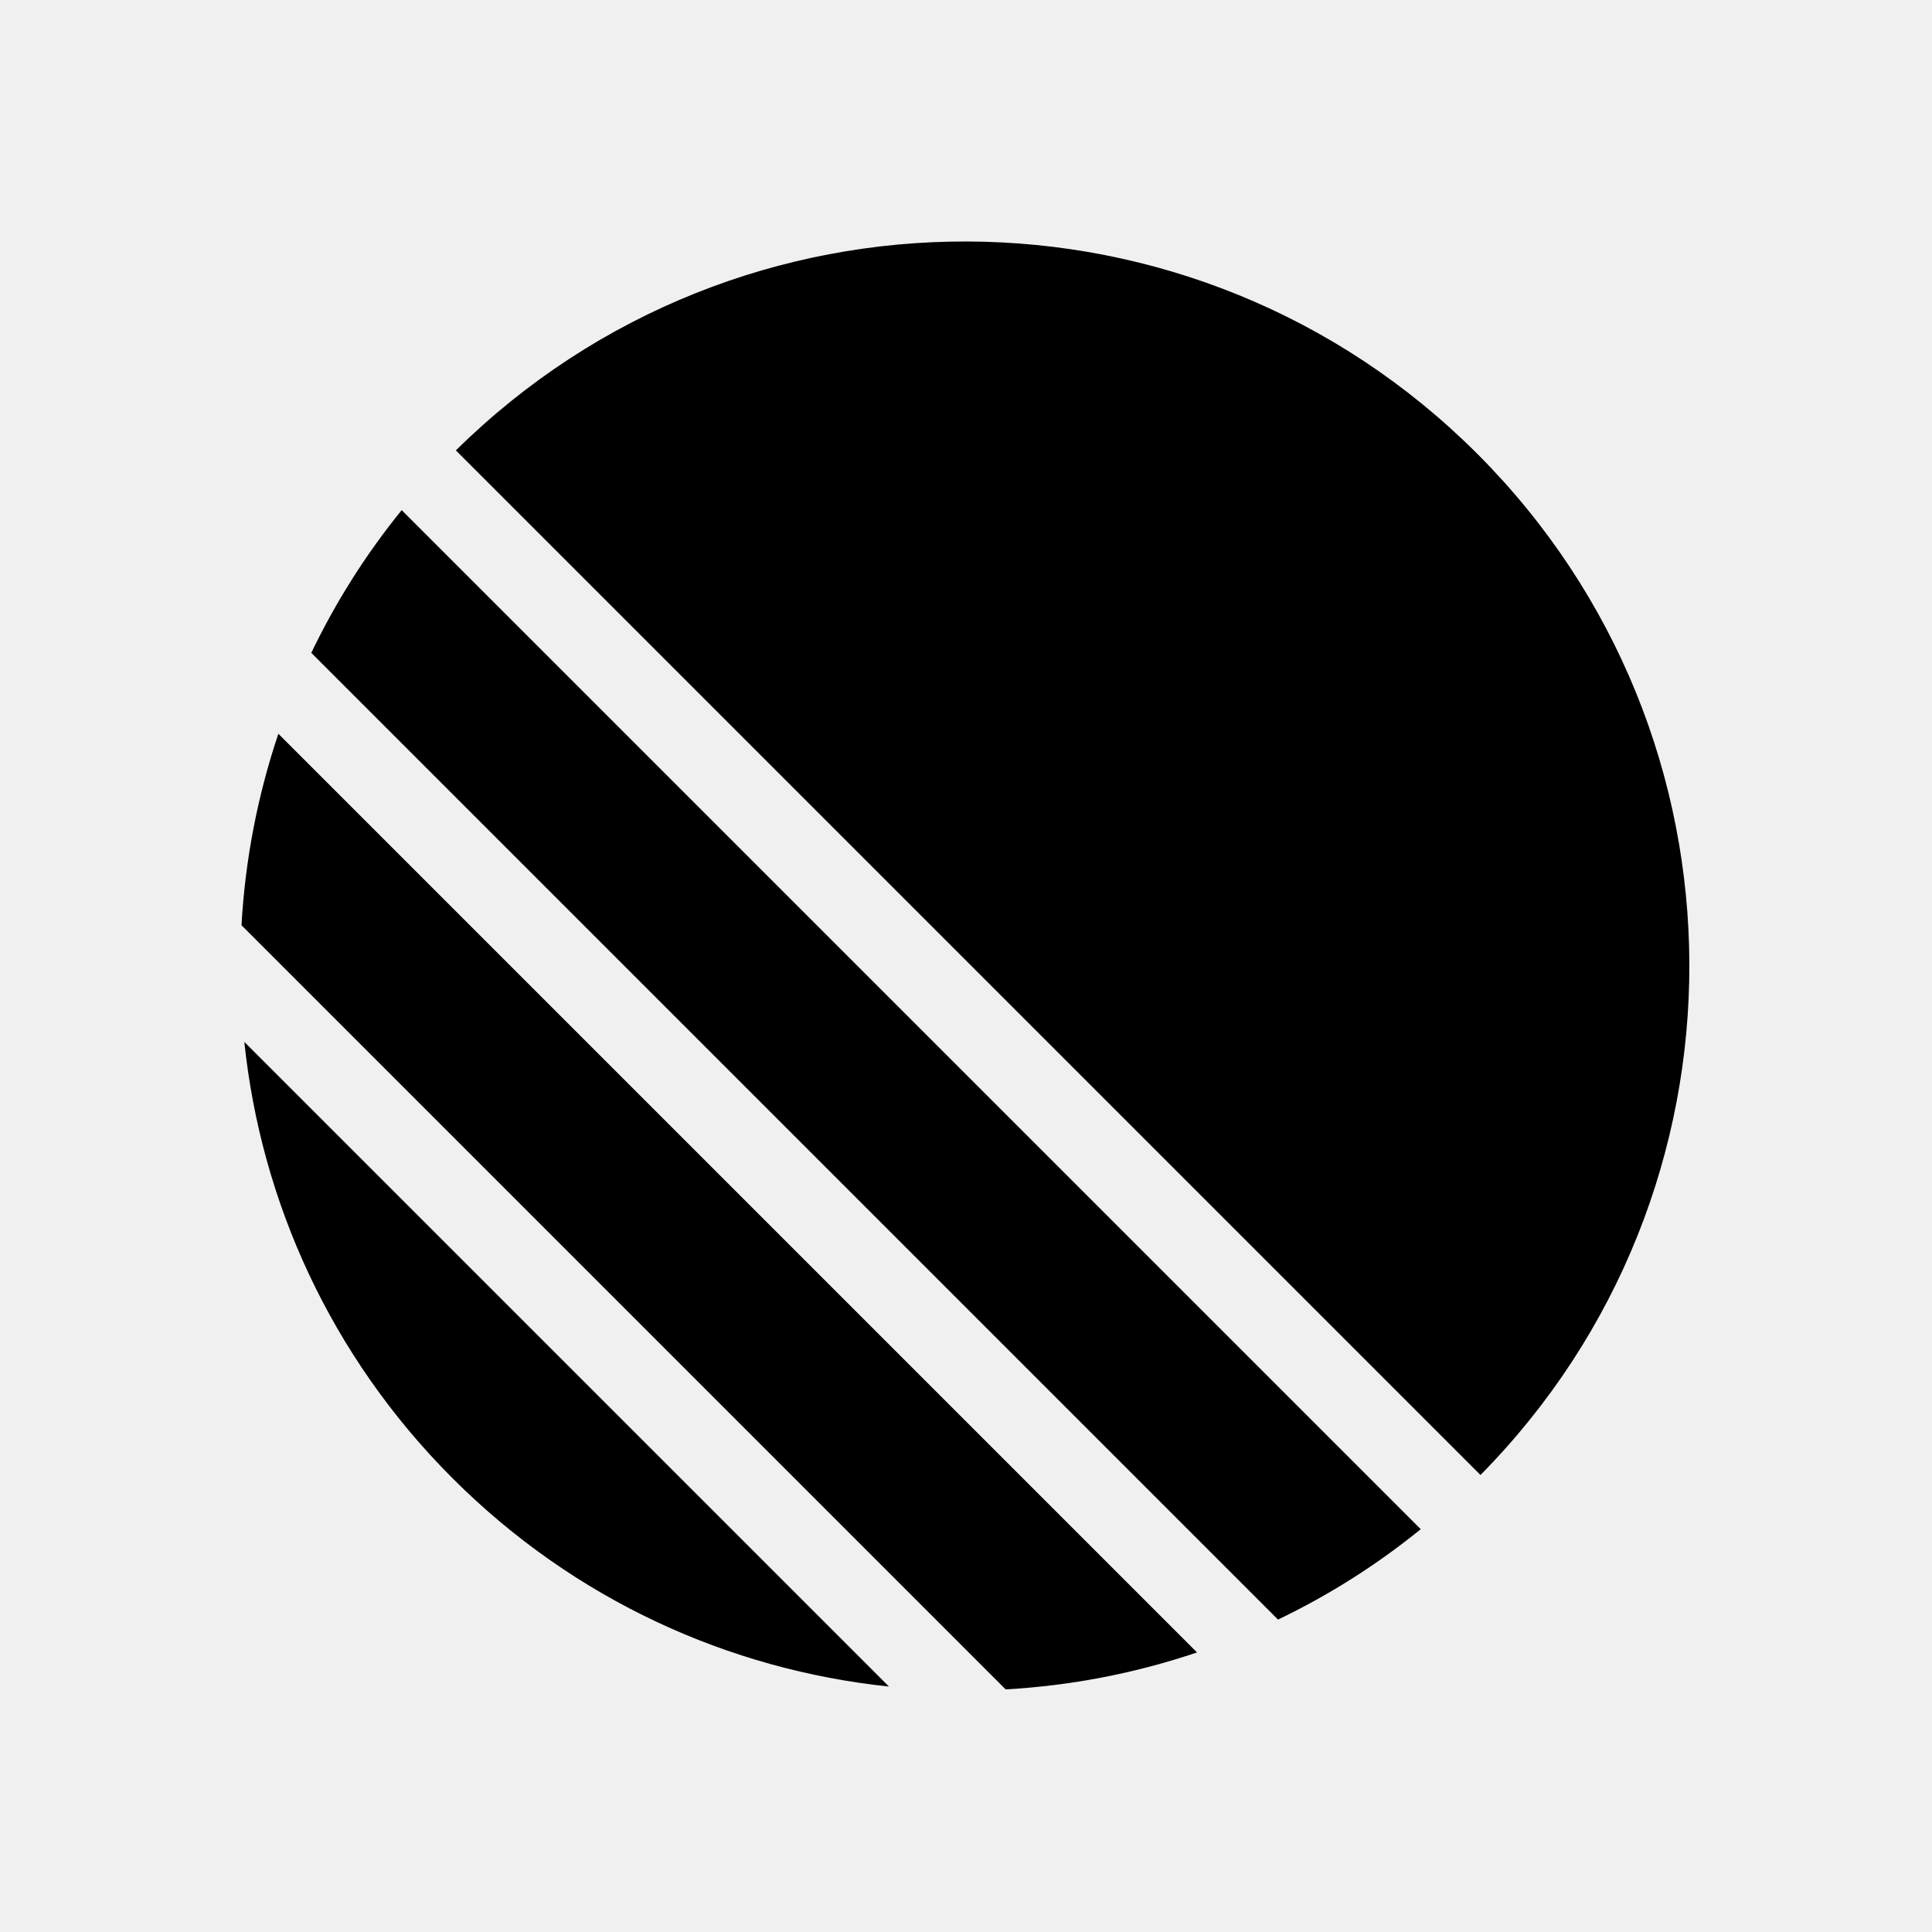
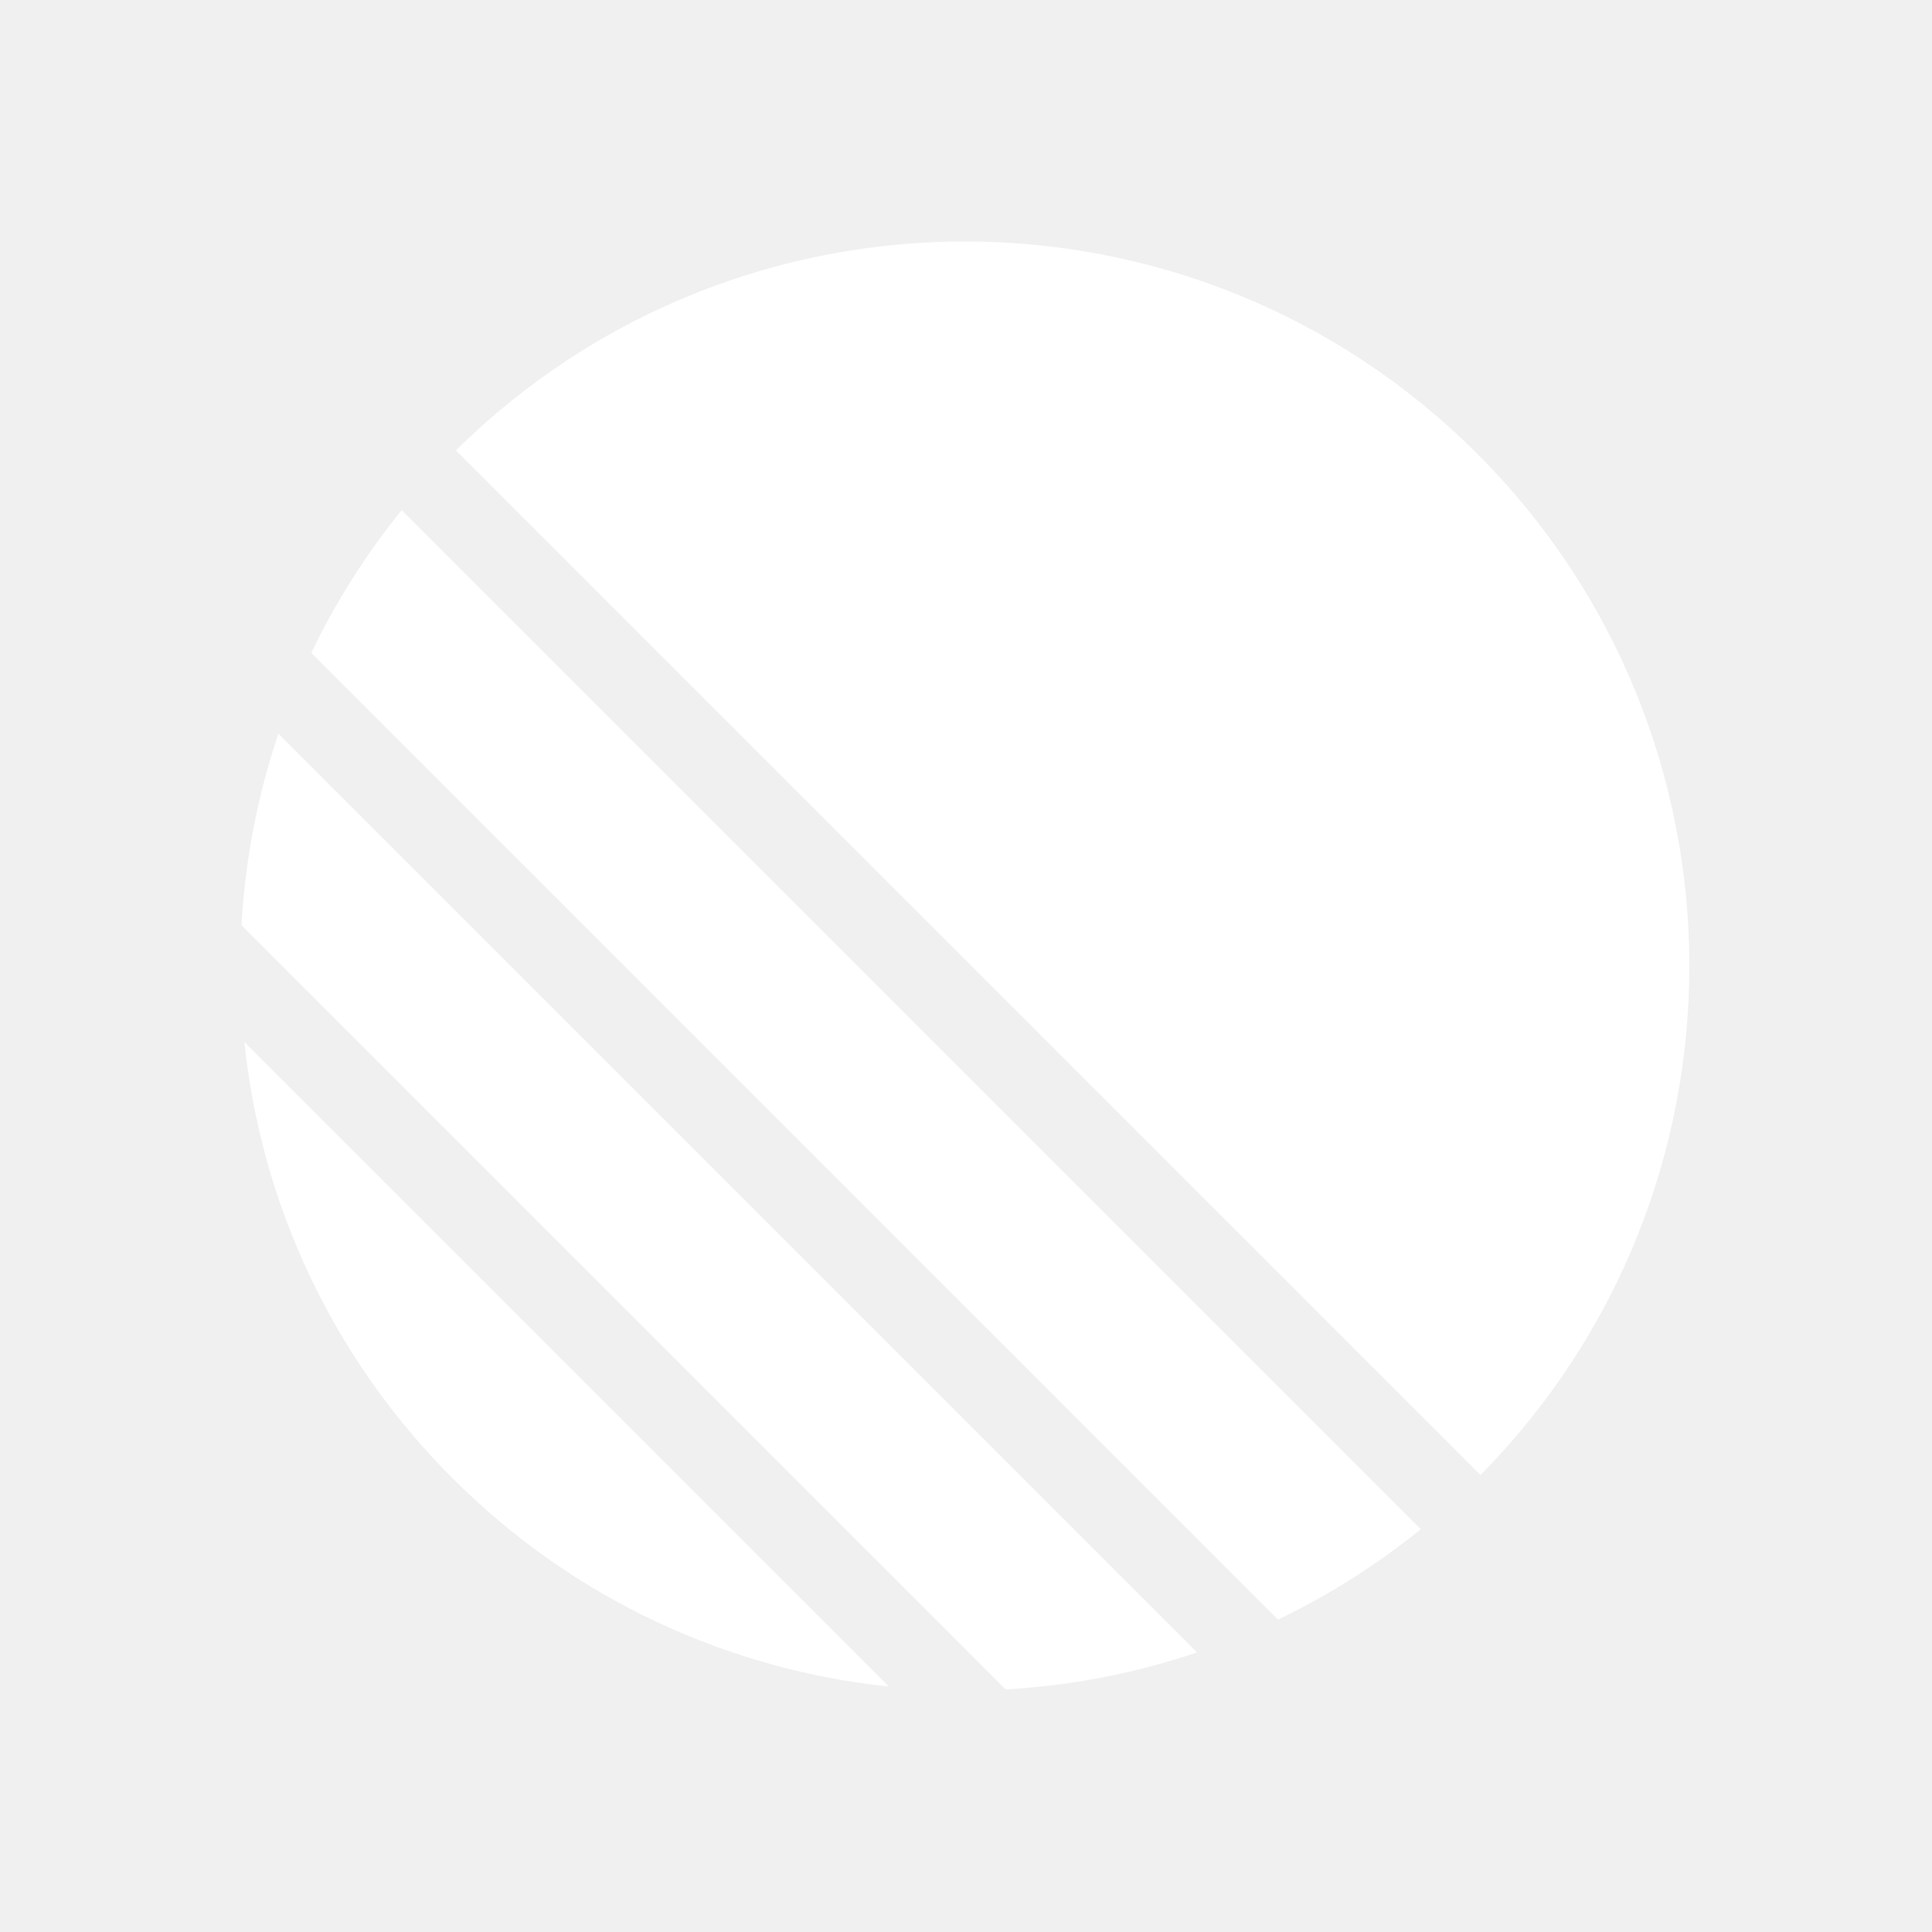
<svg xmlns="http://www.w3.org/2000/svg" width="24" height="24" viewBox="0 0 24 24" fill="none">
-   <path d="M3.035 12.943C3.242 14.923 4.105 16.847 5.622 18.364C7.139 19.881 9.063 20.743 11.043 20.951L3.035 12.943Z" fill="currentColor" />
-   <path d="M3 11.494L12.492 20.986C13.298 20.941 14.098 20.788 14.87 20.527L3.458 9.115C3.198 9.888 3.045 10.688 3 11.494Z" fill="currentColor" />
-   <path d="M3.867 8.11L15.876 20.119C16.499 19.82 17.095 19.446 17.649 18.996L4.99 6.337C4.54 6.891 4.166 7.487 3.867 8.11Z" fill="currentColor" />
-   <path d="M5.663 5.595C9.181 2.121 14.849 2.135 18.35 5.636C21.851 9.137 21.864 14.805 18.391 18.323L5.663 5.595Z" fill="currentColor" />
+   <path d="M3.035 12.943C3.242 14.923 4.105 16.847 5.622 18.364C7.139 19.881 9.063 20.743 11.043 20.951L3.035 12.943Z" fill="#FFFFFF" />
+   <path d="M3 11.494L12.492 20.986C13.298 20.941 14.098 20.788 14.87 20.527L3.458 9.115C3.198 9.888 3.045 10.688 3 11.494Z" fill="#FFFFFF" />
+   <path d="M3.867 8.11L15.876 20.119C16.499 19.82 17.095 19.446 17.649 18.996L4.99 6.337C4.54 6.891 4.166 7.487 3.867 8.11Z" fill="#FFFFFF" />
+   <path d="M5.663 5.595C9.181 2.121 14.849 2.135 18.35 5.636C21.851 9.137 21.864 14.805 18.391 18.323L5.663 5.595Z" fill="#FFFFFF" />
</svg>
